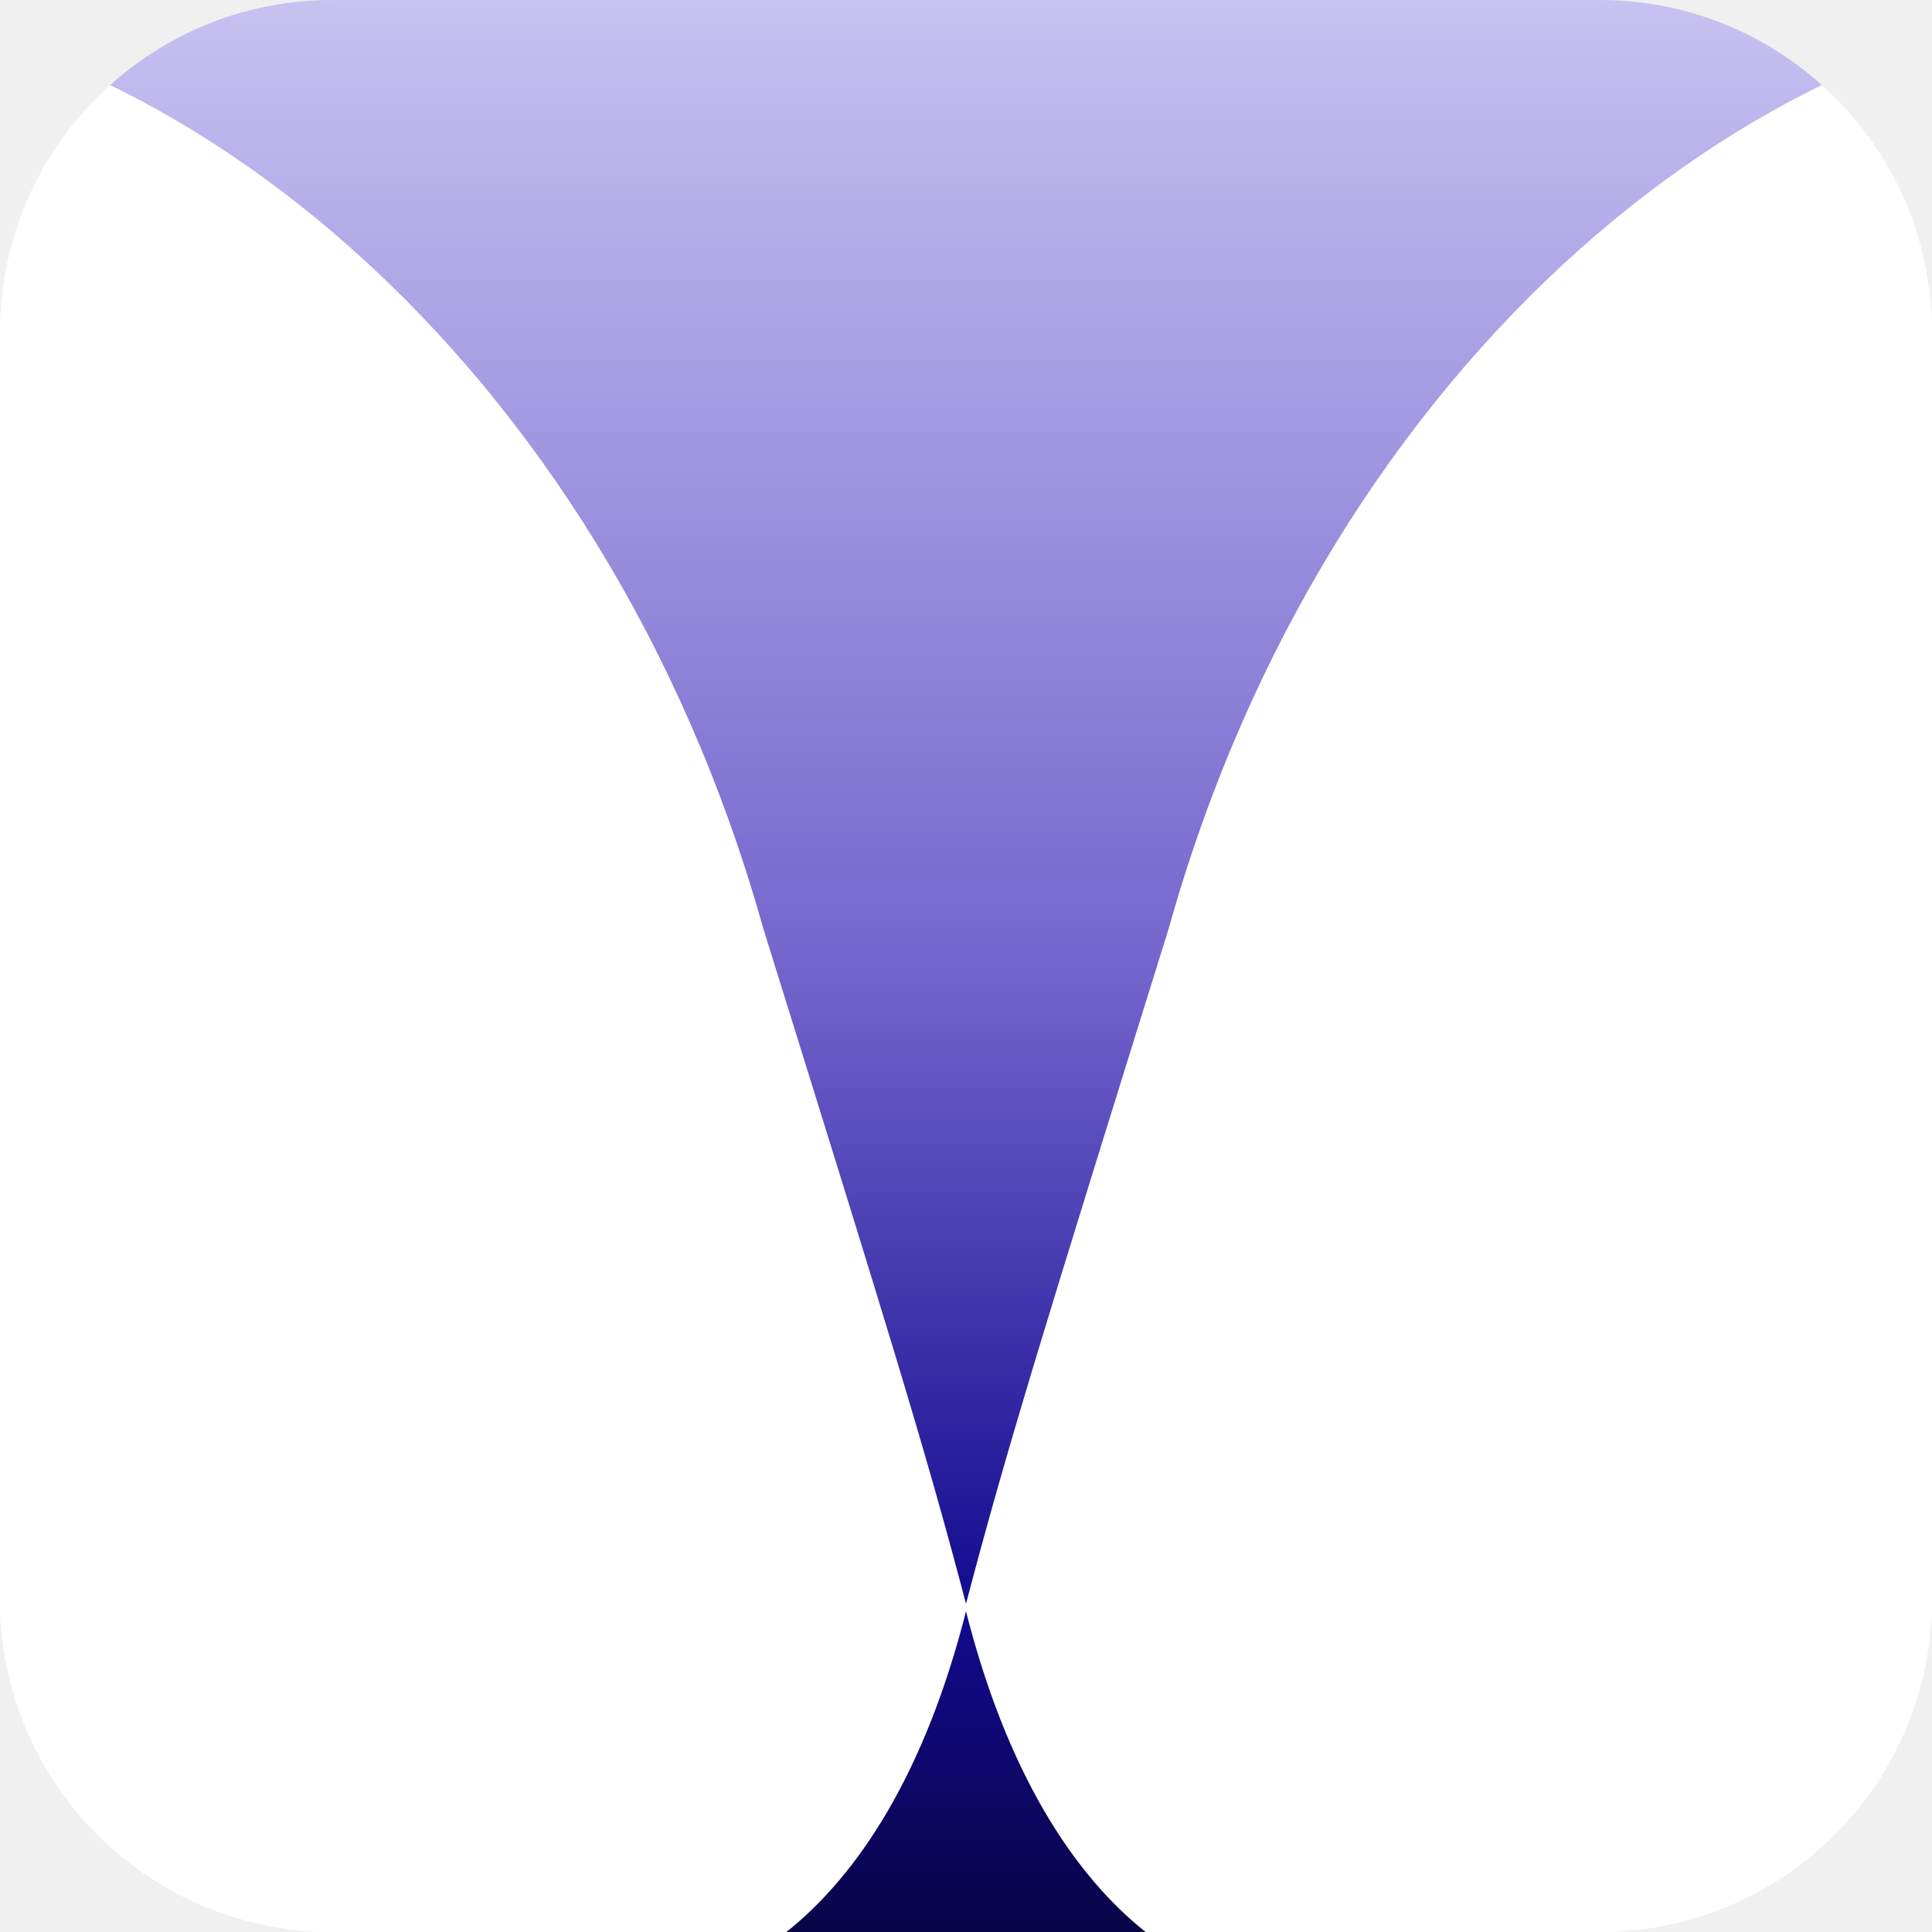
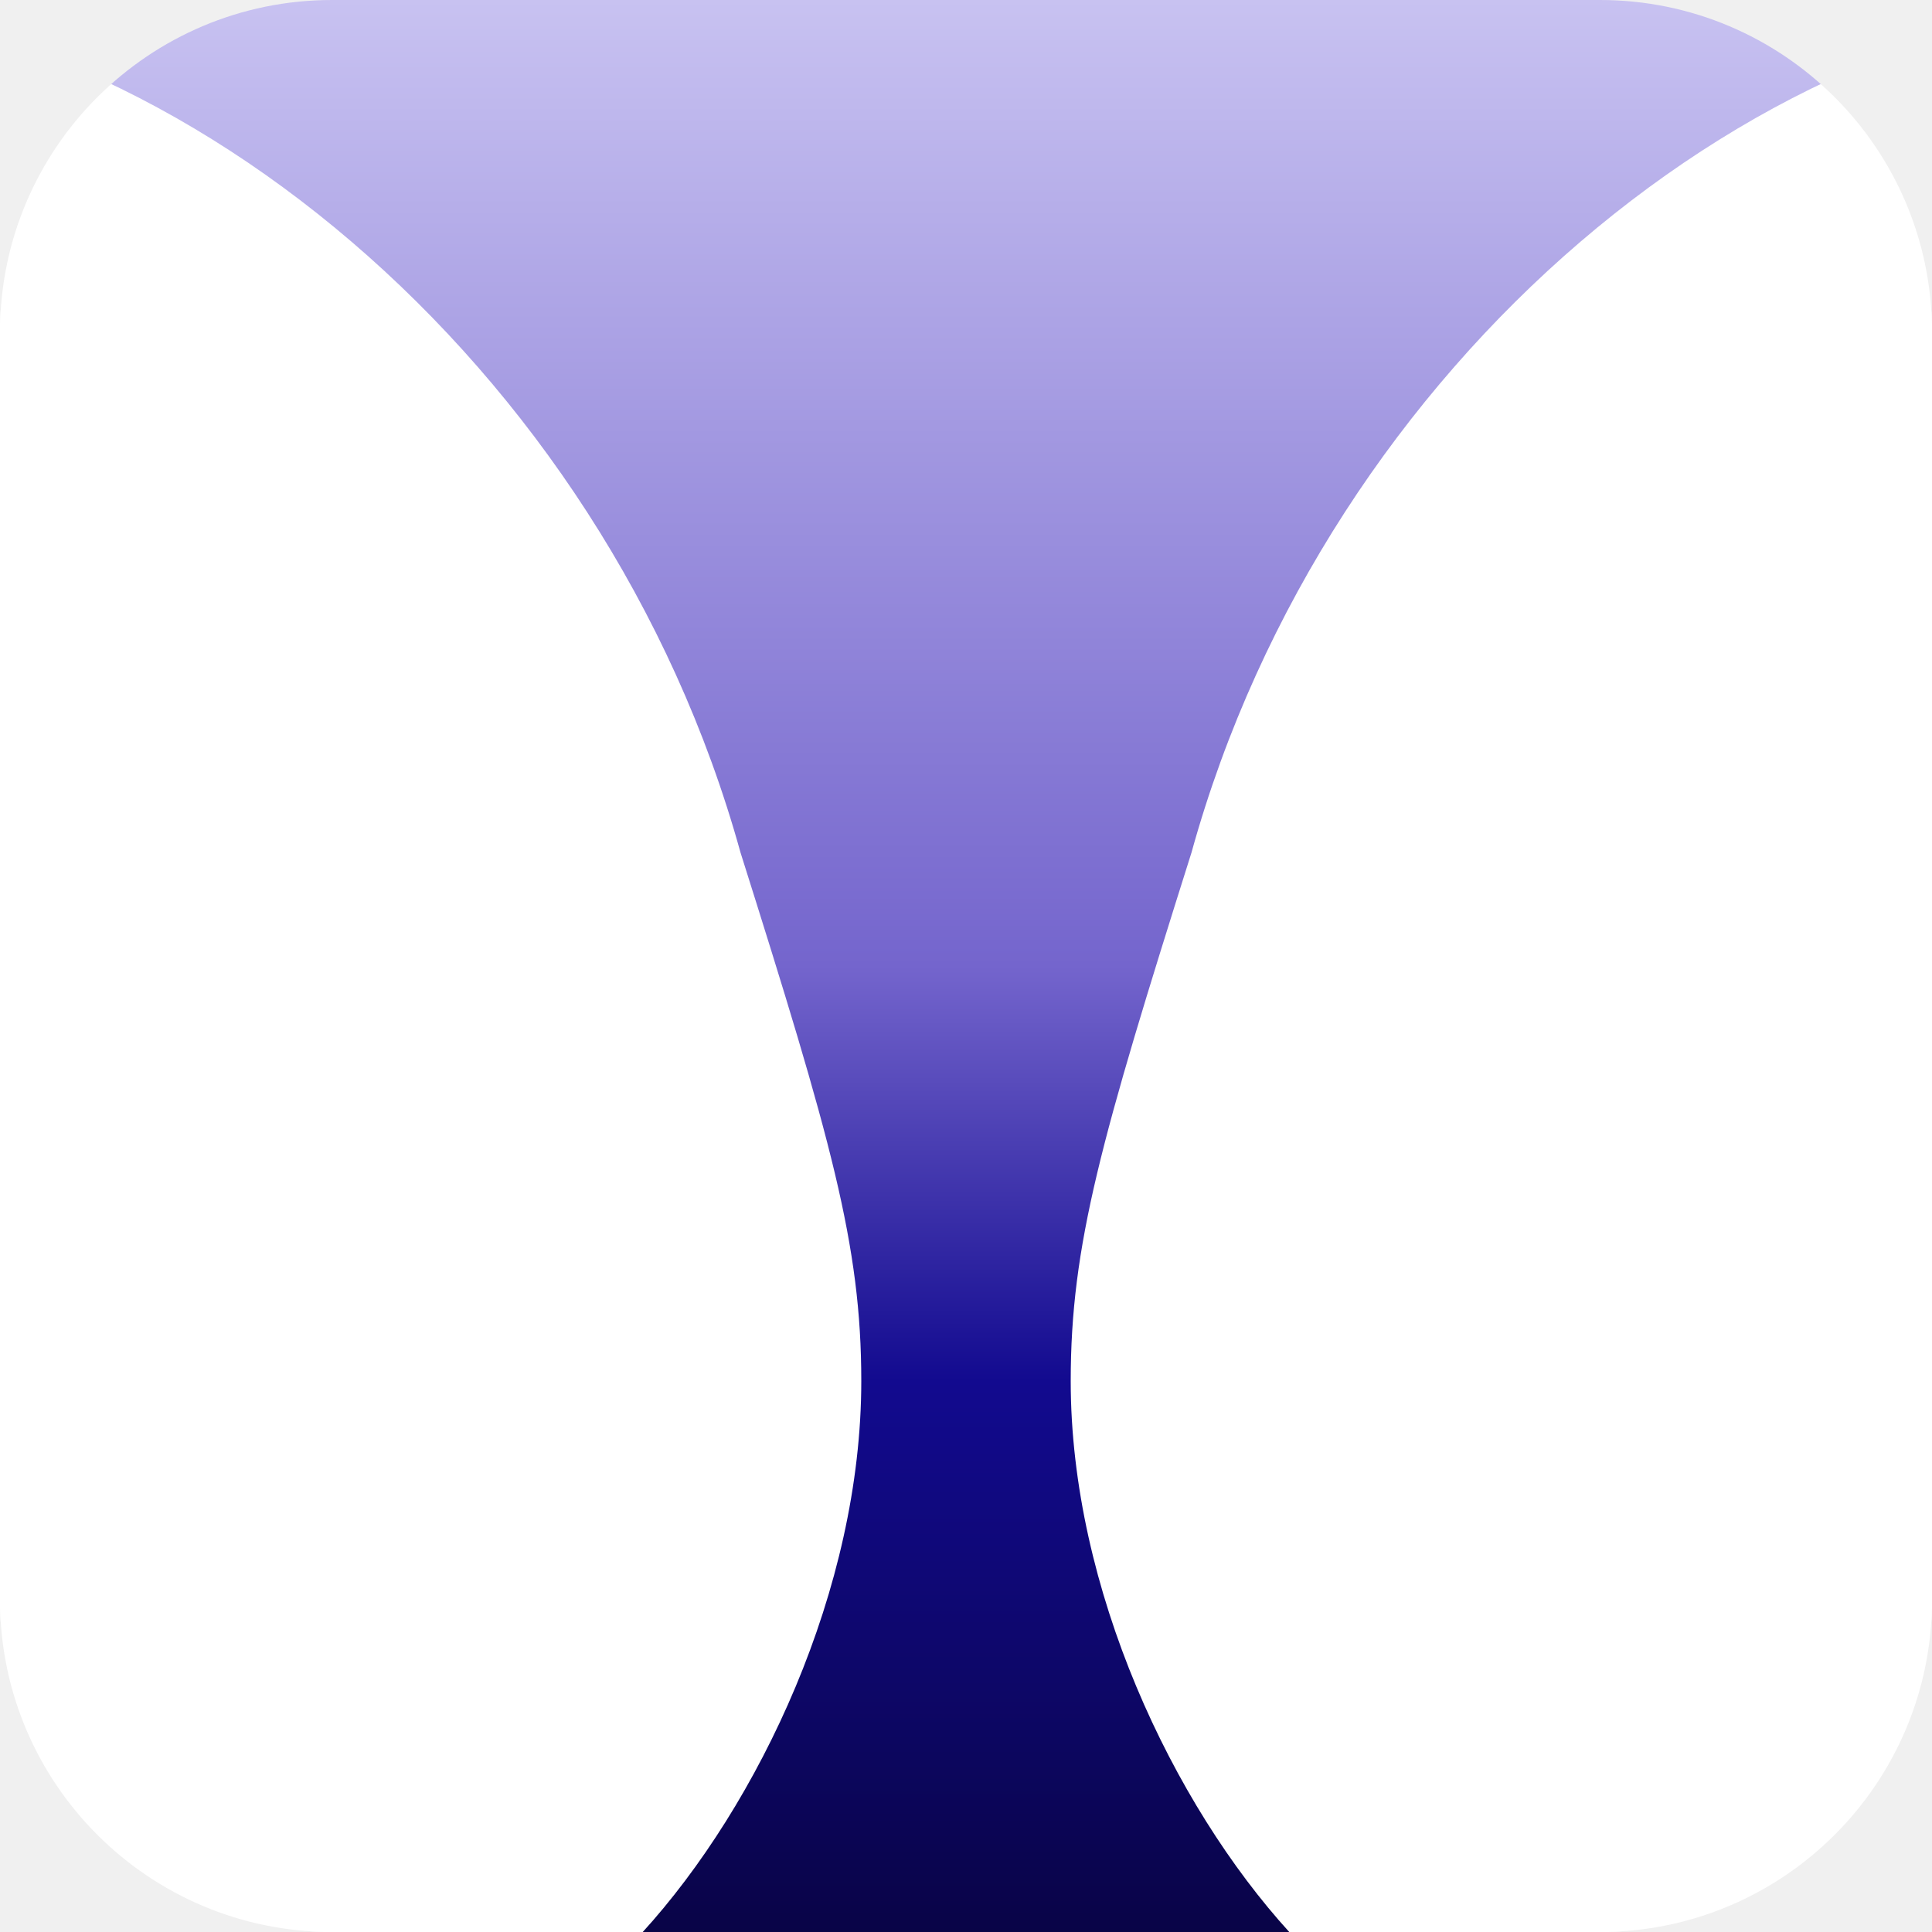
<svg xmlns="http://www.w3.org/2000/svg" width="512" height="512" viewBox="0 0 512 512" role="img" aria-labelledby="showai-light-title showai-light-description">
  <defs>
    <linearGradient id="showai-light-region-1" gradientUnits="userSpaceOnUse" x1="0" y1="0" x2="0" y2="512">
      <stop offset="0%" stop-color="#C8C2F1" />
      <stop offset="50%" stop-color="#7465CD" />
-       <stop offset="83.203%" stop-color="#120A8F" />
+       <stop offset="71.484%" stop-color="#120A8F" />
      <stop offset="100%" stop-color="#090447" />
    </linearGradient>
    <clipPath id="showai-light-frame">
      <rect width="512" height="512" rx="88" />
    </clipPath>
  </defs>
  <g clip-path="url(#showai-light-frame)">
-     <path id="showai-light-center" d="M -64 0 H 576 C 468 0 352 96 310 246 C 277 352 267 384 256 426 C 245 470 227 497 208 512 H 304 C 285 497 267 470 256 426 C 245 384 235 352 202 246 C 160 96 44 0 -64 0 Z" fill="url(#showai-light-region-1)" fill-rule="evenodd" />
-     <path id="showai-light-left" d="M -64 0 C 44 0 160 96 202 246 C 235 352 245 384 256 426 C 245 470 227 497 208 512 H 0 V 0 Z" fill="#FFFFFF" stroke="#FFFFFF" stroke-width="0.5" />
-     <path id="showai-light-right" d="M 576 0 C 468 0 352 96 310 246 C 277 352 267 384 256 426 C 267 470 285 497 304 512 H 512 V 0 Z" fill="#FFFFFF" stroke="#FFFFFF" stroke-width="0.5" />
+     <path id="showai-light-center" d="M -64 0 H 576 C 468 0 352 96 316 226 C 292 302 284 330 284 366 C 284 421 311 478 342 512 H 170 C 201 478 228 421 228 366 C 228 330 220 302 196 226 C 160 96 44 0 -64 0 Z" fill="url(#showai-light-region-1)" />
+     <path id="showai-light-left" d="M -64 0 C 44 0 160 96 196 226 C 220 302 228 330 228 366 C 228 421 201 478 170 512 H 0 V 0 Z" fill="#FFFFFF" stroke="#FFFFFF" stroke-width="0.5" />
+     <path id="showai-light-right" d="M 576 0 C 468 0 352 96 316 226 C 292 302 284 330 284 366 C 284 421 311 478 342 512 H 512 V 0 Z" fill="#FFFFFF" stroke="#FFFFFF" stroke-width="0.5" />
  </g>
</svg>
